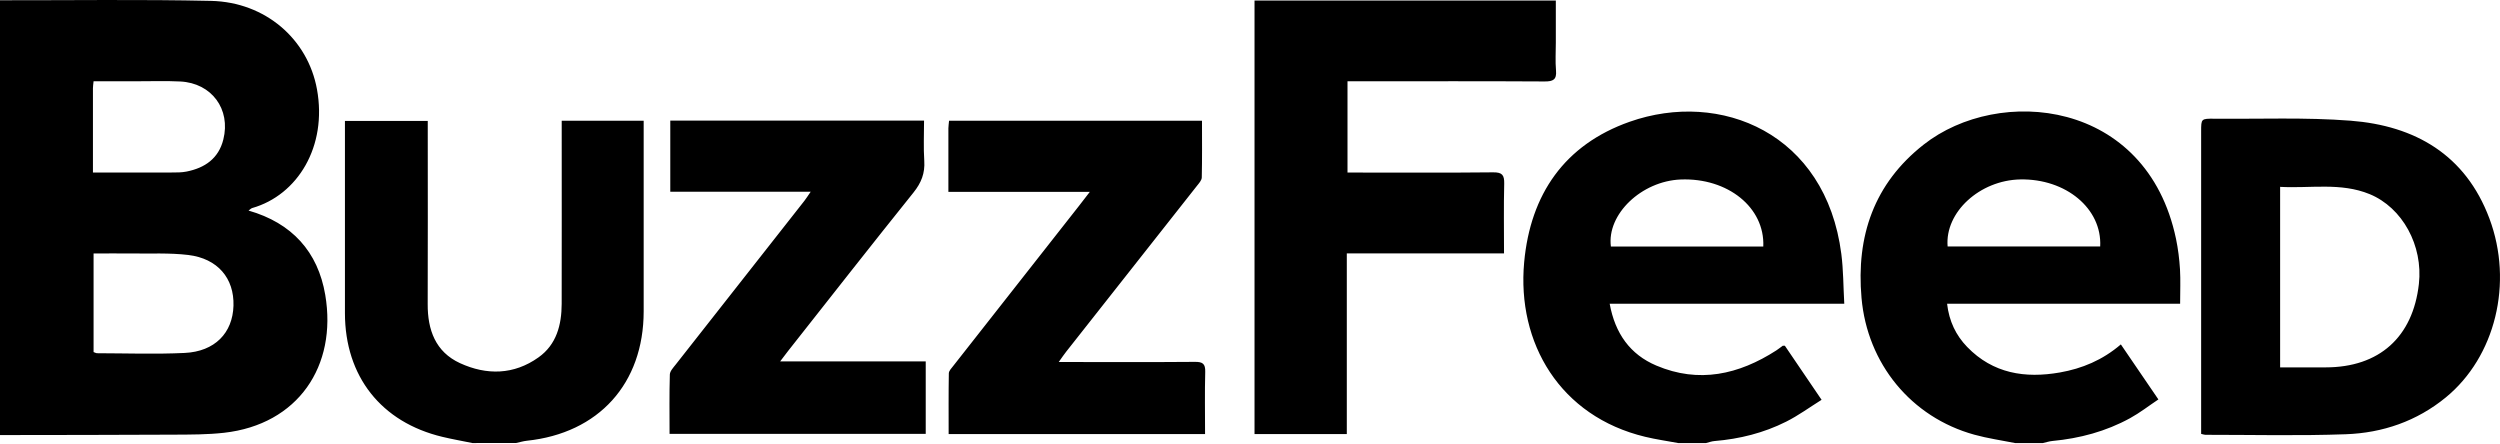
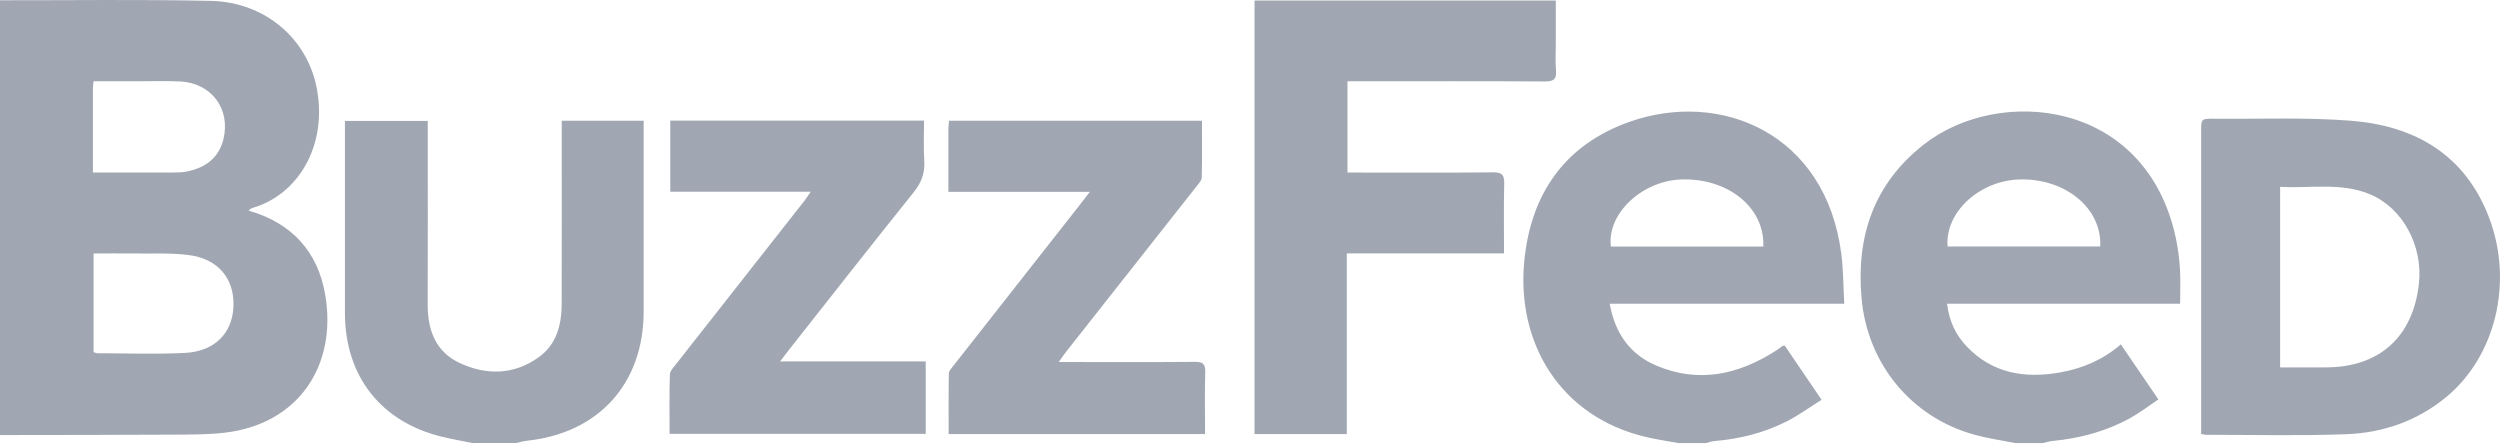
- <svg viewBox="0 0 79 14">
-   <path d="M29.969 6.062v-2.01c.001-.072.013-.143.021-.236h7.993c0 .604.007 1.199-.007 1.793-.002.09-.09.184-.153.264-1.376 1.748-2.755 3.494-4.132 5.241-.068.086-.13.178-.235.326h.401c1.301 0 2.602.006 3.904-.005.241-.002.332.058.324.316-.017.648-.005 1.298-.005 1.966h-8.103c0-.647-.005-1.284.006-1.92.002-.08.085-.164.142-.237l3.968-5.05c.101-.128.2-.259.346-.448h-4.47zm-4.353-.003h-4.435V3.811H29.2c0 .425-.021.85.007 1.274.025.39-.094.691-.34.998-1.333 1.66-2.646 3.338-3.965 5.01-.071.09-.138.182-.249.327h4.6v2.291h-8.095c0-.625-.01-1.251.009-1.876.003-.107.11-.219.186-.316 1.354-1.725 2.71-3.448 4.065-5.172.056-.072.105-.15.2-.288zm46.436 5.55h1.441c1.69-.001 2.755-.954 2.944-2.637.136-1.209-.517-2.41-1.557-2.838-.916-.375-1.874-.176-2.828-.229v5.704zm-2.496 2.102v-.36-9.197c0-.403 0-.406.415-.403 1.437.014 2.88-.048 4.308.063 2.037.158 3.63 1.076 4.385 3.087.767 2.045.183 4.378-1.375 5.656-.918.753-1.999 1.124-3.162 1.165-1.477.054-2.958.017-4.437.018-.03 0-.06-.012-.134-.029zm-29.913.005V.017h9.521v1.33c0 .293-.02.59.006.881.025.29-.092.347-.359.346-1.879-.011-3.757-.006-5.636-.006h-.594v2.885h.354c1.417 0 2.834.008 4.251-.007.286-.003.353.088.347.359-.018.721-.006 1.444-.006 2.202h-4.968v5.71h-2.916zM14.927 14c-.315-.065-.633-.12-.945-.195-1.937-.462-3.08-1.913-3.082-3.907-.002-1.91 0-3.822 0-5.734v-.342h2.617v.365c0 1.806.005 3.612-.002 5.419-.004.82.246 1.513 1.022 1.87.841.386 1.702.372 2.48-.183.57-.405.73-1.027.732-1.695.004-1.796.001-3.591.001-5.387v-.395h2.59V9.84c-.002 2.281-1.42 3.85-3.695 4.088-.112.012-.222.047-.333.07L14.927 14zm46.618-6.212h4.821c.062-1.196-1.085-2.146-2.526-2.118-1.28.025-2.387 1.038-2.295 2.118zM63.675 14c-.429-.086-.863-.147-1.283-.263-2.004-.553-3.386-2.249-3.568-4.322-.172-1.955.394-3.612 1.963-4.845 2.376-1.87 7.047-1.445 7.975 2.977.066.317.106.642.126.965.02.344.004.69.004 1.087h-7.364c.064.552.279.997.634 1.364.815.842 1.831 1 2.93.807.7-.123 1.346-.389 1.927-.887l1.186 1.739c-.309.206-.589.425-.896.593-.763.418-1.59.639-2.455.72-.1.01-.198.043-.298.065h-.882zM55.72 7.79c.052-1.234-1.123-2.176-2.61-2.118-1.238.05-2.338 1.098-2.206 2.118h4.816zM53.03 14c-.347-.065-.699-.114-1.042-.197-2.689-.645-4.06-2.96-3.824-5.52.197-2.143 1.276-3.71 3.332-4.435 2.87-1.012 6.2.355 6.69 4.177.065.505.062 1.019.093 1.574h-7.413c.172.941.646 1.602 1.474 1.953 1.344.57 2.604.286 3.792-.479.07-.045.134-.099.203-.147.006-.005.02 0 .067 0 .364.534.739 1.087 1.16 1.708-.382.239-.735.498-1.12.691-.71.357-1.471.546-2.263.612-.09.007-.178.041-.267.063h-.882zM2.936 5.453c.86 0 1.675.001 2.49-.002.158 0 .318.001.471-.03.576-.115 1.01-.411 1.16-1.012.241-.958-.369-1.785-1.36-1.834-.46-.023-.922-.006-1.383-.007H2.957c-.01.1-.02.16-.02.22v2.665zm.02 5.672c.039.013.077.037.115.037.921.002 1.845.035 2.764-.009.952-.045 1.518-.63 1.543-1.493.025-.866-.498-1.491-1.43-1.603-.588-.07-1.19-.038-1.786-.047-.395-.005-.79 0-1.205 0v3.115zM0 .008c2.224.003 4.449-.03 6.672.02 1.713.04 3.056 1.205 3.345 2.796.327 1.8-.607 3.338-2.047 3.75-.037.011-.067.045-.116.08 1.373.393 2.193 1.302 2.424 2.665.38 2.248-.859 4.095-3.2 4.357-.52.058-1.046.056-1.57.059-1.836.01-3.672.01-5.508.013V.008z" />
+ <svg xmlns="http://www.w3.org/2000/svg" version="1.1" viewBox="0 0 79 14">
+   <path fill="#a1a7b2" d="M29.969 6.062v-2.01c.001-.072.013-.143.021-.236h7.993c0 .604.007 1.199-.007 1.793-.002.09-.09.184-.153.264-1.376 1.748-2.755 3.494-4.132 5.241-.068.086-.13.178-.235.326h.401c1.301 0 2.602.006 3.904-.005.241-.002.332.058.324.316-.017.648-.005 1.298-.005 1.966h-8.103c0-.647-.005-1.284.006-1.92.002-.08.085-.164.142-.237l3.968-5.05c.101-.128.2-.259.346-.448h-4.47zm-4.353-.003h-4.435V3.811H29.2c0 .425-.021.85.007 1.274.025.39-.094.691-.34.998-1.333 1.66-2.646 3.338-3.965 5.01-.071.09-.138.182-.249.327h4.6v2.291h-8.095c0-.625-.01-1.251.009-1.876.003-.107.11-.219.186-.316 1.354-1.725 2.71-3.448 4.065-5.172.056-.072.105-.15.2-.288zm46.436 5.55h1.441c1.69-.001 2.755-.954 2.944-2.637.136-1.209-.517-2.41-1.557-2.838-.916-.375-1.874-.176-2.828-.229v5.704zm-2.496 2.102v-.36-9.197c0-.403 0-.406.415-.403 1.437.014 2.88-.048 4.308.063 2.037.158 3.63 1.076 4.385 3.087.767 2.045.183 4.378-1.375 5.656-.918.753-1.999 1.124-3.162 1.165-1.477.054-2.958.017-4.437.018-.03 0-.06-.012-.134-.029zm-29.913.005V.017h9.521v1.33c0 .293-.02.59.006.881.025.29-.092.347-.359.346-1.879-.011-3.757-.006-5.636-.006h-.594v2.885h.354c1.417 0 2.834.008 4.251-.007.286-.003.353.088.347.359-.018.721-.006 1.444-.006 2.202h-4.968v5.71h-2.916zM14.927 14c-.315-.065-.633-.12-.945-.195-1.937-.462-3.08-1.913-3.082-3.907-.002-1.91 0-3.822 0-5.734v-.342h2.617v.365c0 1.806.005 3.612-.002 5.419-.004.82.246 1.513 1.022 1.87.841.386 1.702.372 2.48-.183.57-.405.73-1.027.732-1.695.004-1.796.001-3.591.001-5.387v-.395h2.59V9.84c-.002 2.281-1.42 3.85-3.695 4.088-.112.012-.222.047-.333.07L14.927 14zm46.618-6.212h4.821c.062-1.196-1.085-2.146-2.526-2.118-1.28.025-2.387 1.038-2.295 2.118zM63.675 14c-.429-.086-.863-.147-1.283-.263-2.004-.553-3.386-2.249-3.568-4.322-.172-1.955.394-3.612 1.963-4.845 2.376-1.87 7.047-1.445 7.975 2.977.066.317.106.642.126.965.02.344.004.69.004 1.087h-7.364c.064.552.279.997.634 1.364.815.842 1.831 1 2.93.807.7-.123 1.346-.389 1.927-.887l1.186 1.739c-.309.206-.589.425-.896.593-.763.418-1.59.639-2.455.72-.1.01-.198.043-.298.065h-.882zM55.72 7.79c.052-1.234-1.123-2.176-2.61-2.118-1.238.05-2.338 1.098-2.206 2.118h4.816zM53.03 14c-.347-.065-.699-.114-1.042-.197-2.689-.645-4.06-2.96-3.824-5.52.197-2.143 1.276-3.71 3.332-4.435 2.87-1.012 6.2.355 6.69 4.177.065.505.062 1.019.093 1.574h-7.413c.172.941.646 1.602 1.474 1.953 1.344.57 2.604.286 3.792-.479.07-.045.134-.099.203-.147.006-.005.02 0 .067 0 .364.534.739 1.087 1.16 1.708-.382.239-.735.498-1.12.691-.71.357-1.471.546-2.263.612-.09.007-.178.041-.267.063h-.882zM2.936 5.453c.86 0 1.675.001 2.49-.002.158 0 .318.001.471-.03.576-.115 1.01-.411 1.16-1.012.241-.958-.369-1.785-1.36-1.834-.46-.023-.922-.006-1.383-.007H2.957c-.01.1-.02.16-.02.22v2.665zm.02 5.672c.039.013.077.037.115.037.921.002 1.845.035 2.764-.009.952-.045 1.518-.63 1.543-1.493.025-.866-.498-1.491-1.43-1.603-.588-.07-1.19-.038-1.786-.047-.395-.005-.79 0-1.205 0v3.115zM0 .008c2.224.003 4.449-.03 6.672.02 1.713.04 3.056 1.205 3.345 2.796.327 1.8-.607 3.338-2.047 3.75-.037.011-.067.045-.116.08 1.373.393 2.193 1.302 2.424 2.665.38 2.248-.859 4.095-3.2 4.357-.52.058-1.046.056-1.57.059-1.836.01-3.672.01-5.508.013V.008z" />
</svg>
